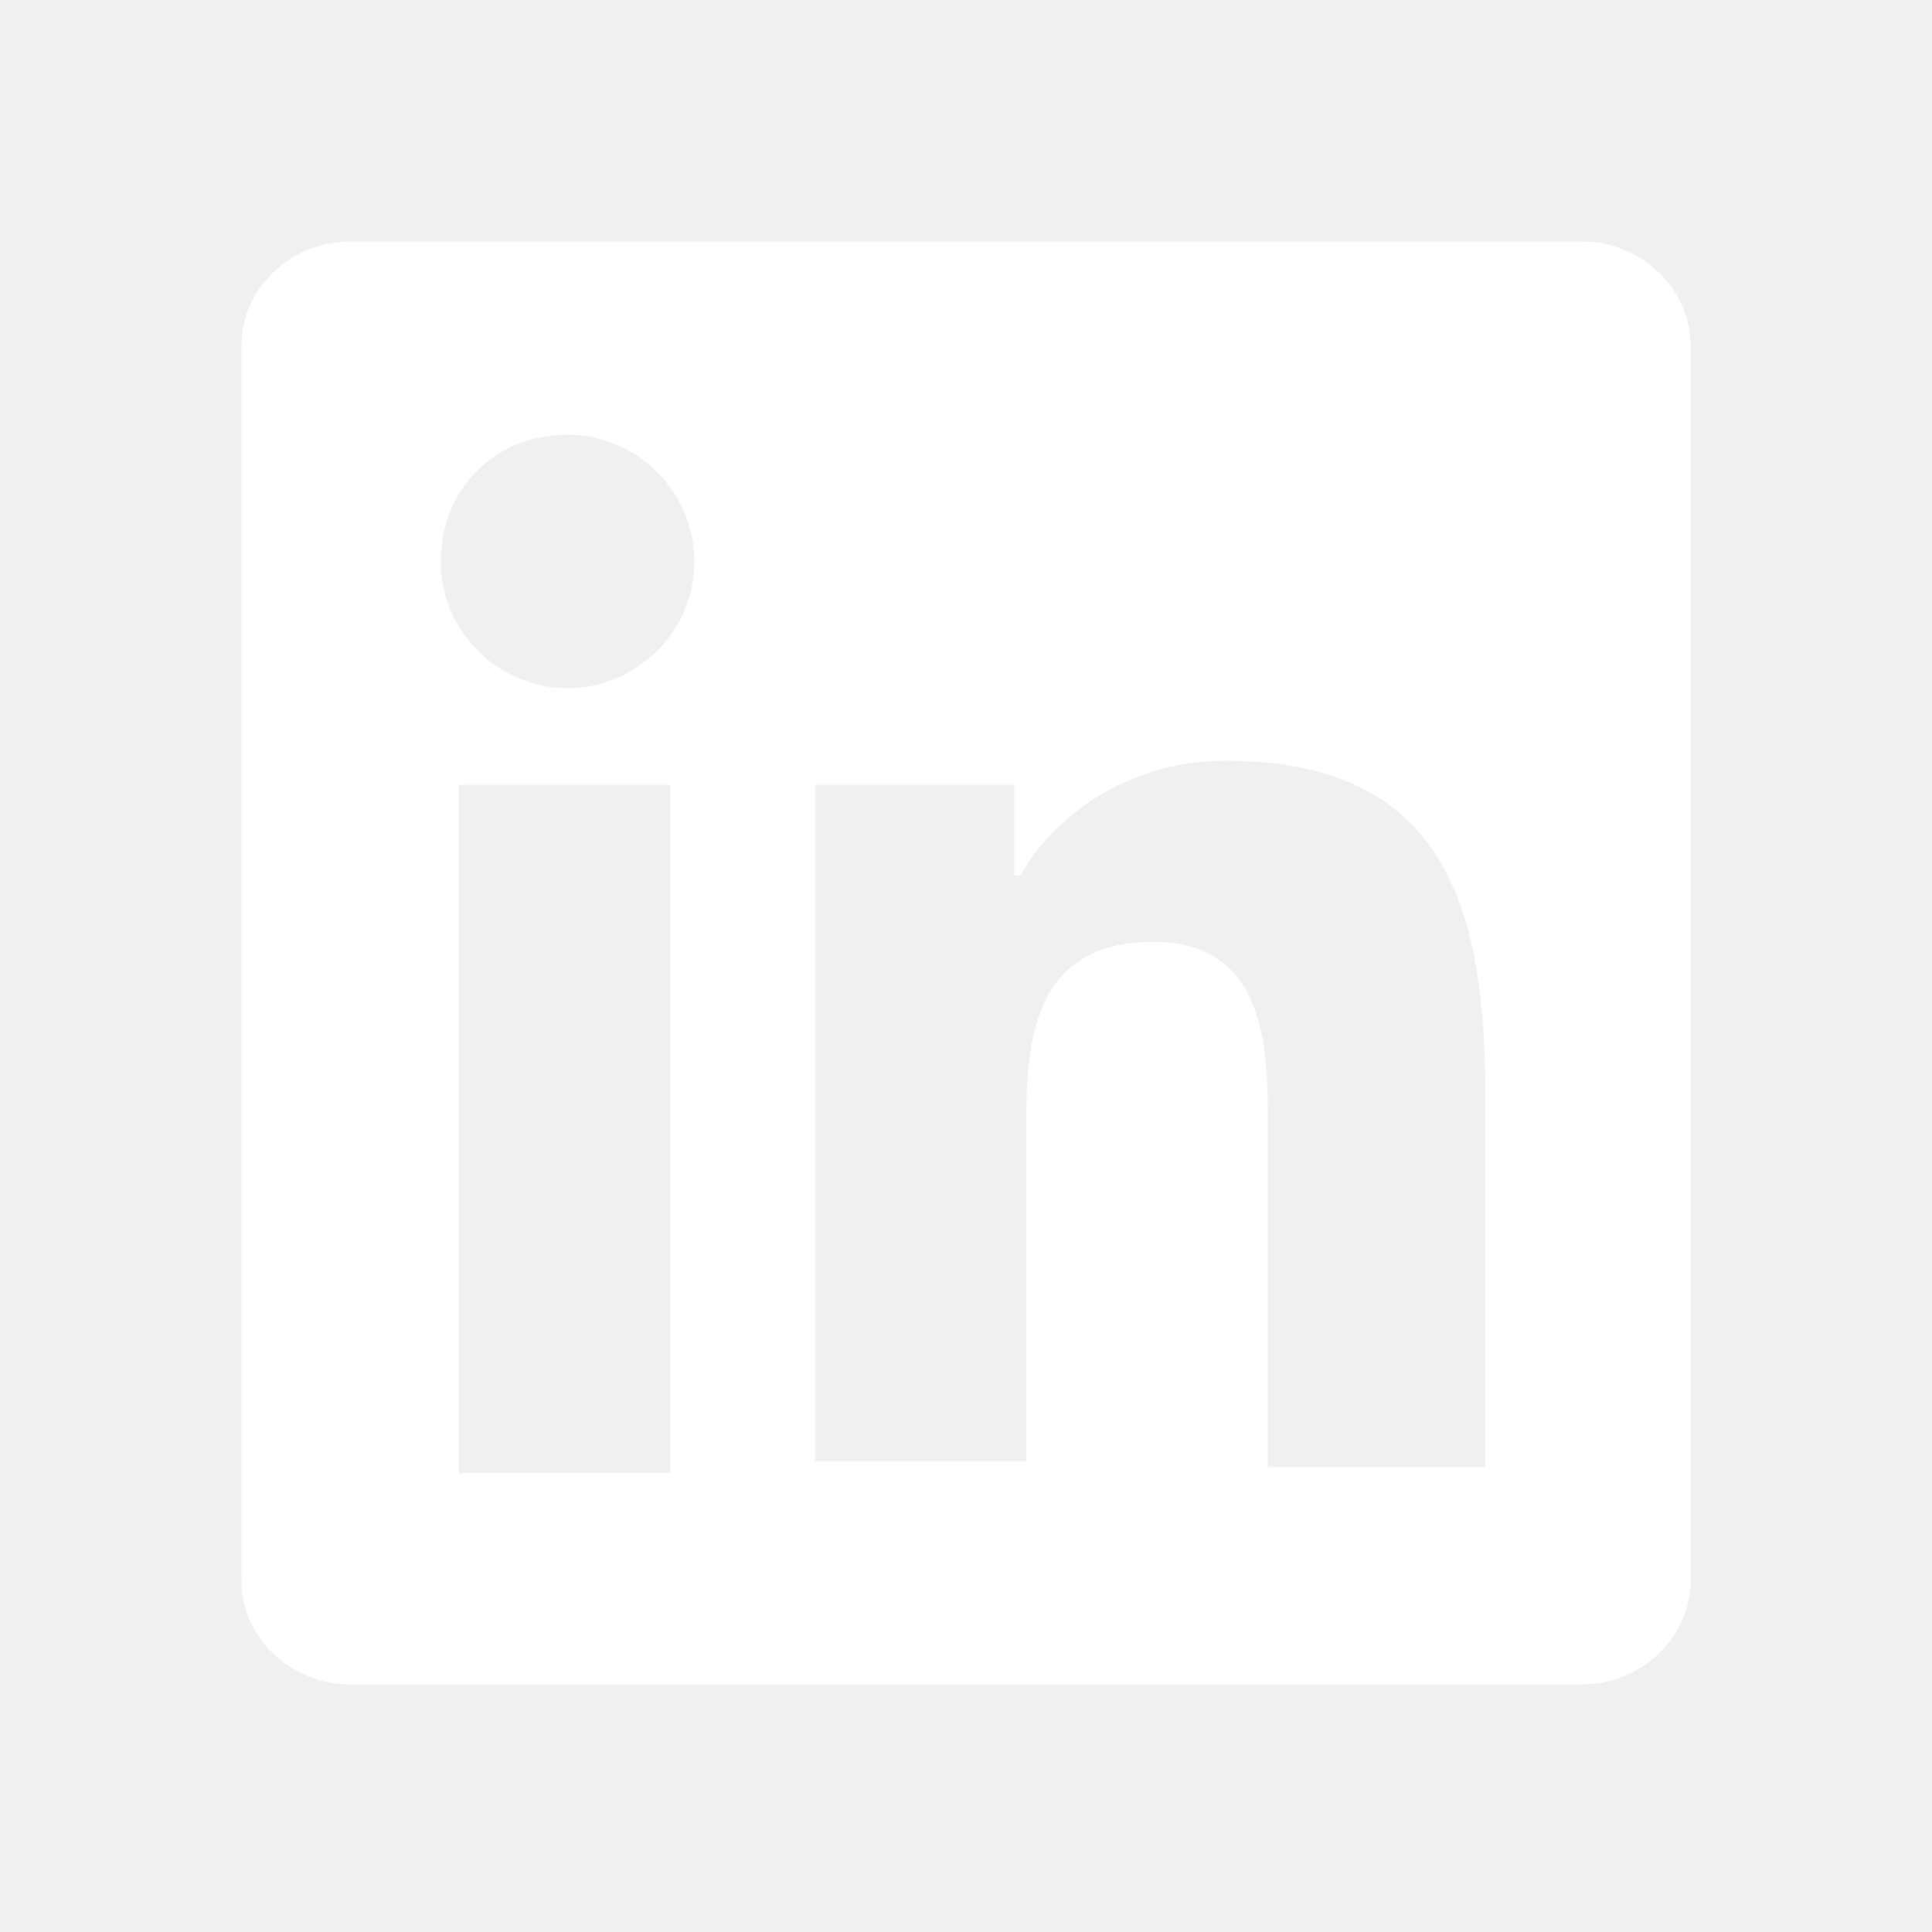
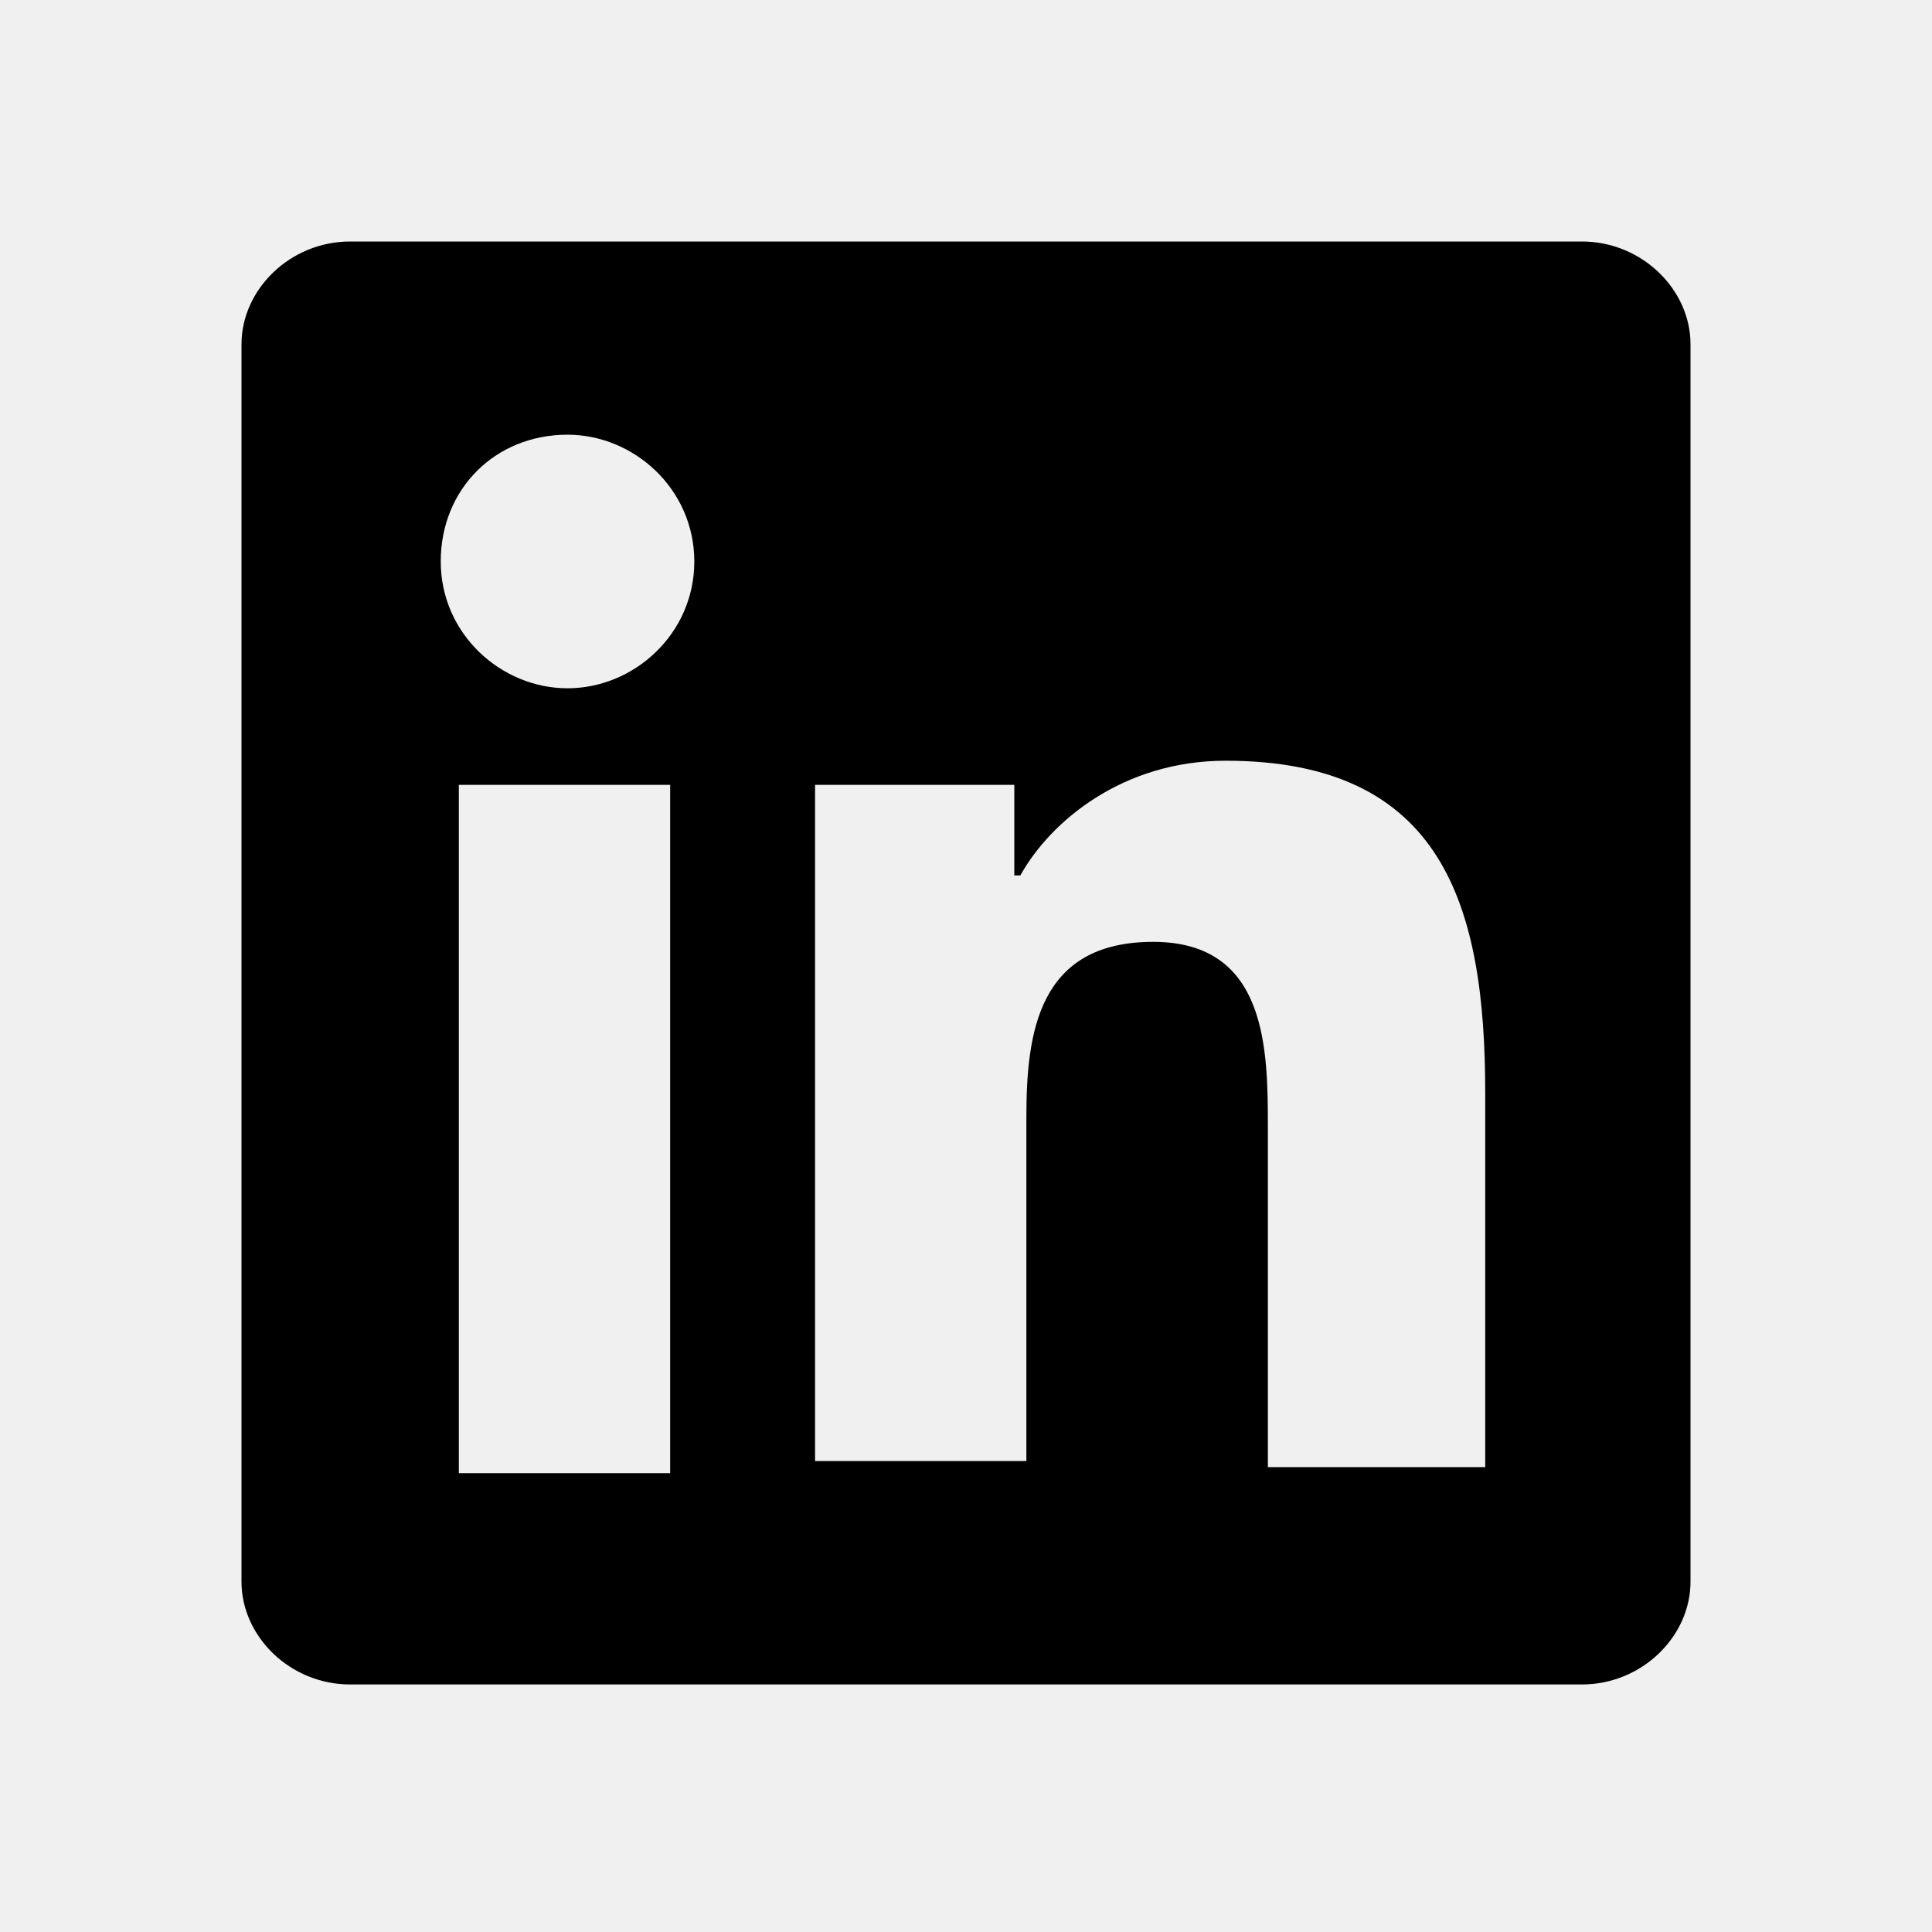
<svg xmlns="http://www.w3.org/2000/svg" width="24" height="24" viewBox="0 0 24 24" fill="none">
  <rect width="24" height="24" fill="none" style="mix-blend-mode:multiply" />
-   <path d="M19.65 3H4.35C3.6 3 3 3.6 3 4.275V19.65C3 20.325 3.6 20.925 4.35 20.925H19.65C20.4 20.925 21 20.325 21 19.65V4.275C21 3.6 20.4 3 19.65 3ZM8.325 18.3H5.7V9.75H8.325V18.3ZM7.05 8.55C6.225 8.55 5.475 7.875 5.475 6.975C5.475 6.075 6.15 5.4 7.05 5.4C7.875 5.4 8.625 6.075 8.625 6.975C8.625 7.875 7.875 8.55 7.05 8.55ZM18.375 18.225H15.75V14.025C15.75 13.05 15.75 11.7 14.325 11.7C12.9 11.7 12.75 12.825 12.75 13.875V18.15H10.125V9.75H12.6V10.875H12.675C13.05 10.2 13.95 9.45 15.225 9.45C17.925 9.45 18.45 11.25 18.45 13.575V18.225H18.375Z" fill="white" />
+   <path d="M19.65 3H4.35C3.6 3 3 3.6 3 4.275V19.65C3 20.325 3.6 20.925 4.35 20.925H19.65C20.4 20.925 21 20.325 21 19.65V4.275C21 3.6 20.4 3 19.65 3ZM8.325 18.3H5.7V9.75H8.325V18.3ZM7.05 8.55C6.225 8.55 5.475 7.875 5.475 6.975C5.475 6.075 6.15 5.4 7.05 5.4C7.875 5.4 8.625 6.075 8.625 6.975C8.625 7.875 7.875 8.55 7.05 8.55ZM18.375 18.225H15.75V14.025C15.75 13.05 15.75 11.7 14.325 11.7C12.9 11.7 12.75 12.825 12.75 13.875V18.15H10.125V9.75H12.6V10.875H12.675C13.05 10.2 13.95 9.45 15.225 9.45C17.925 9.45 18.45 11.25 18.45 13.575V18.225H18.375Z" fill="black" />
</svg>
